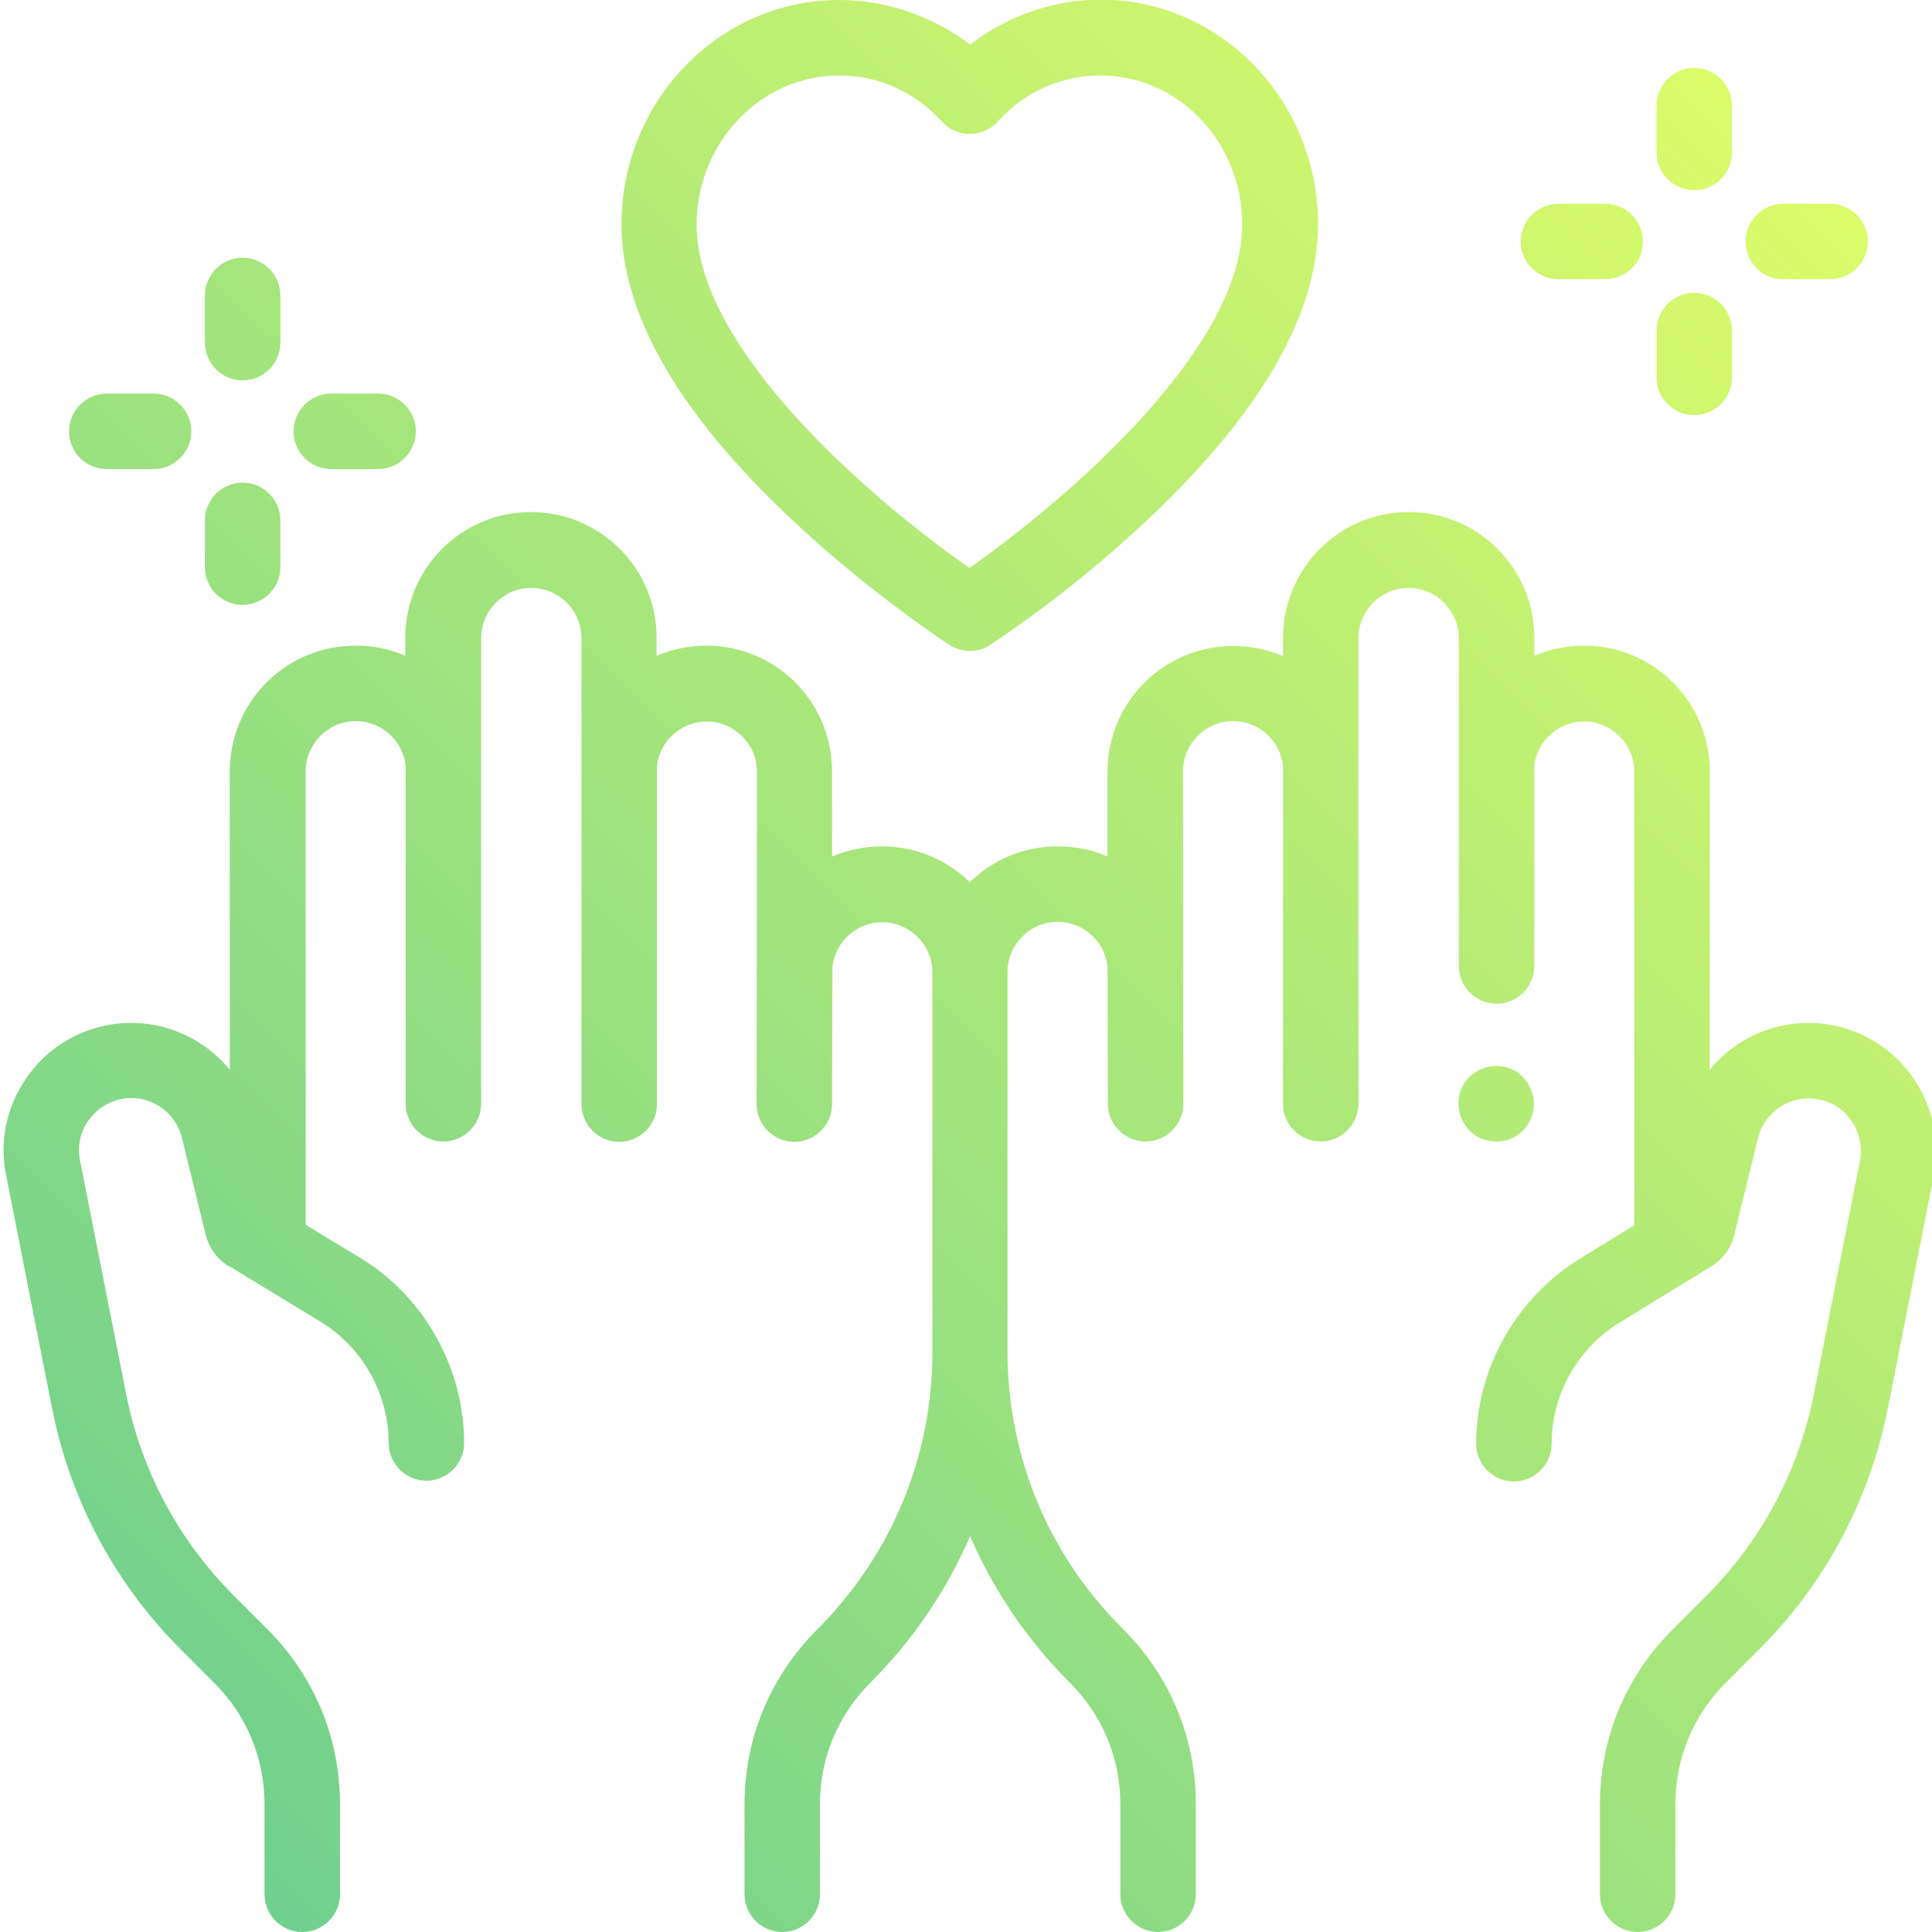
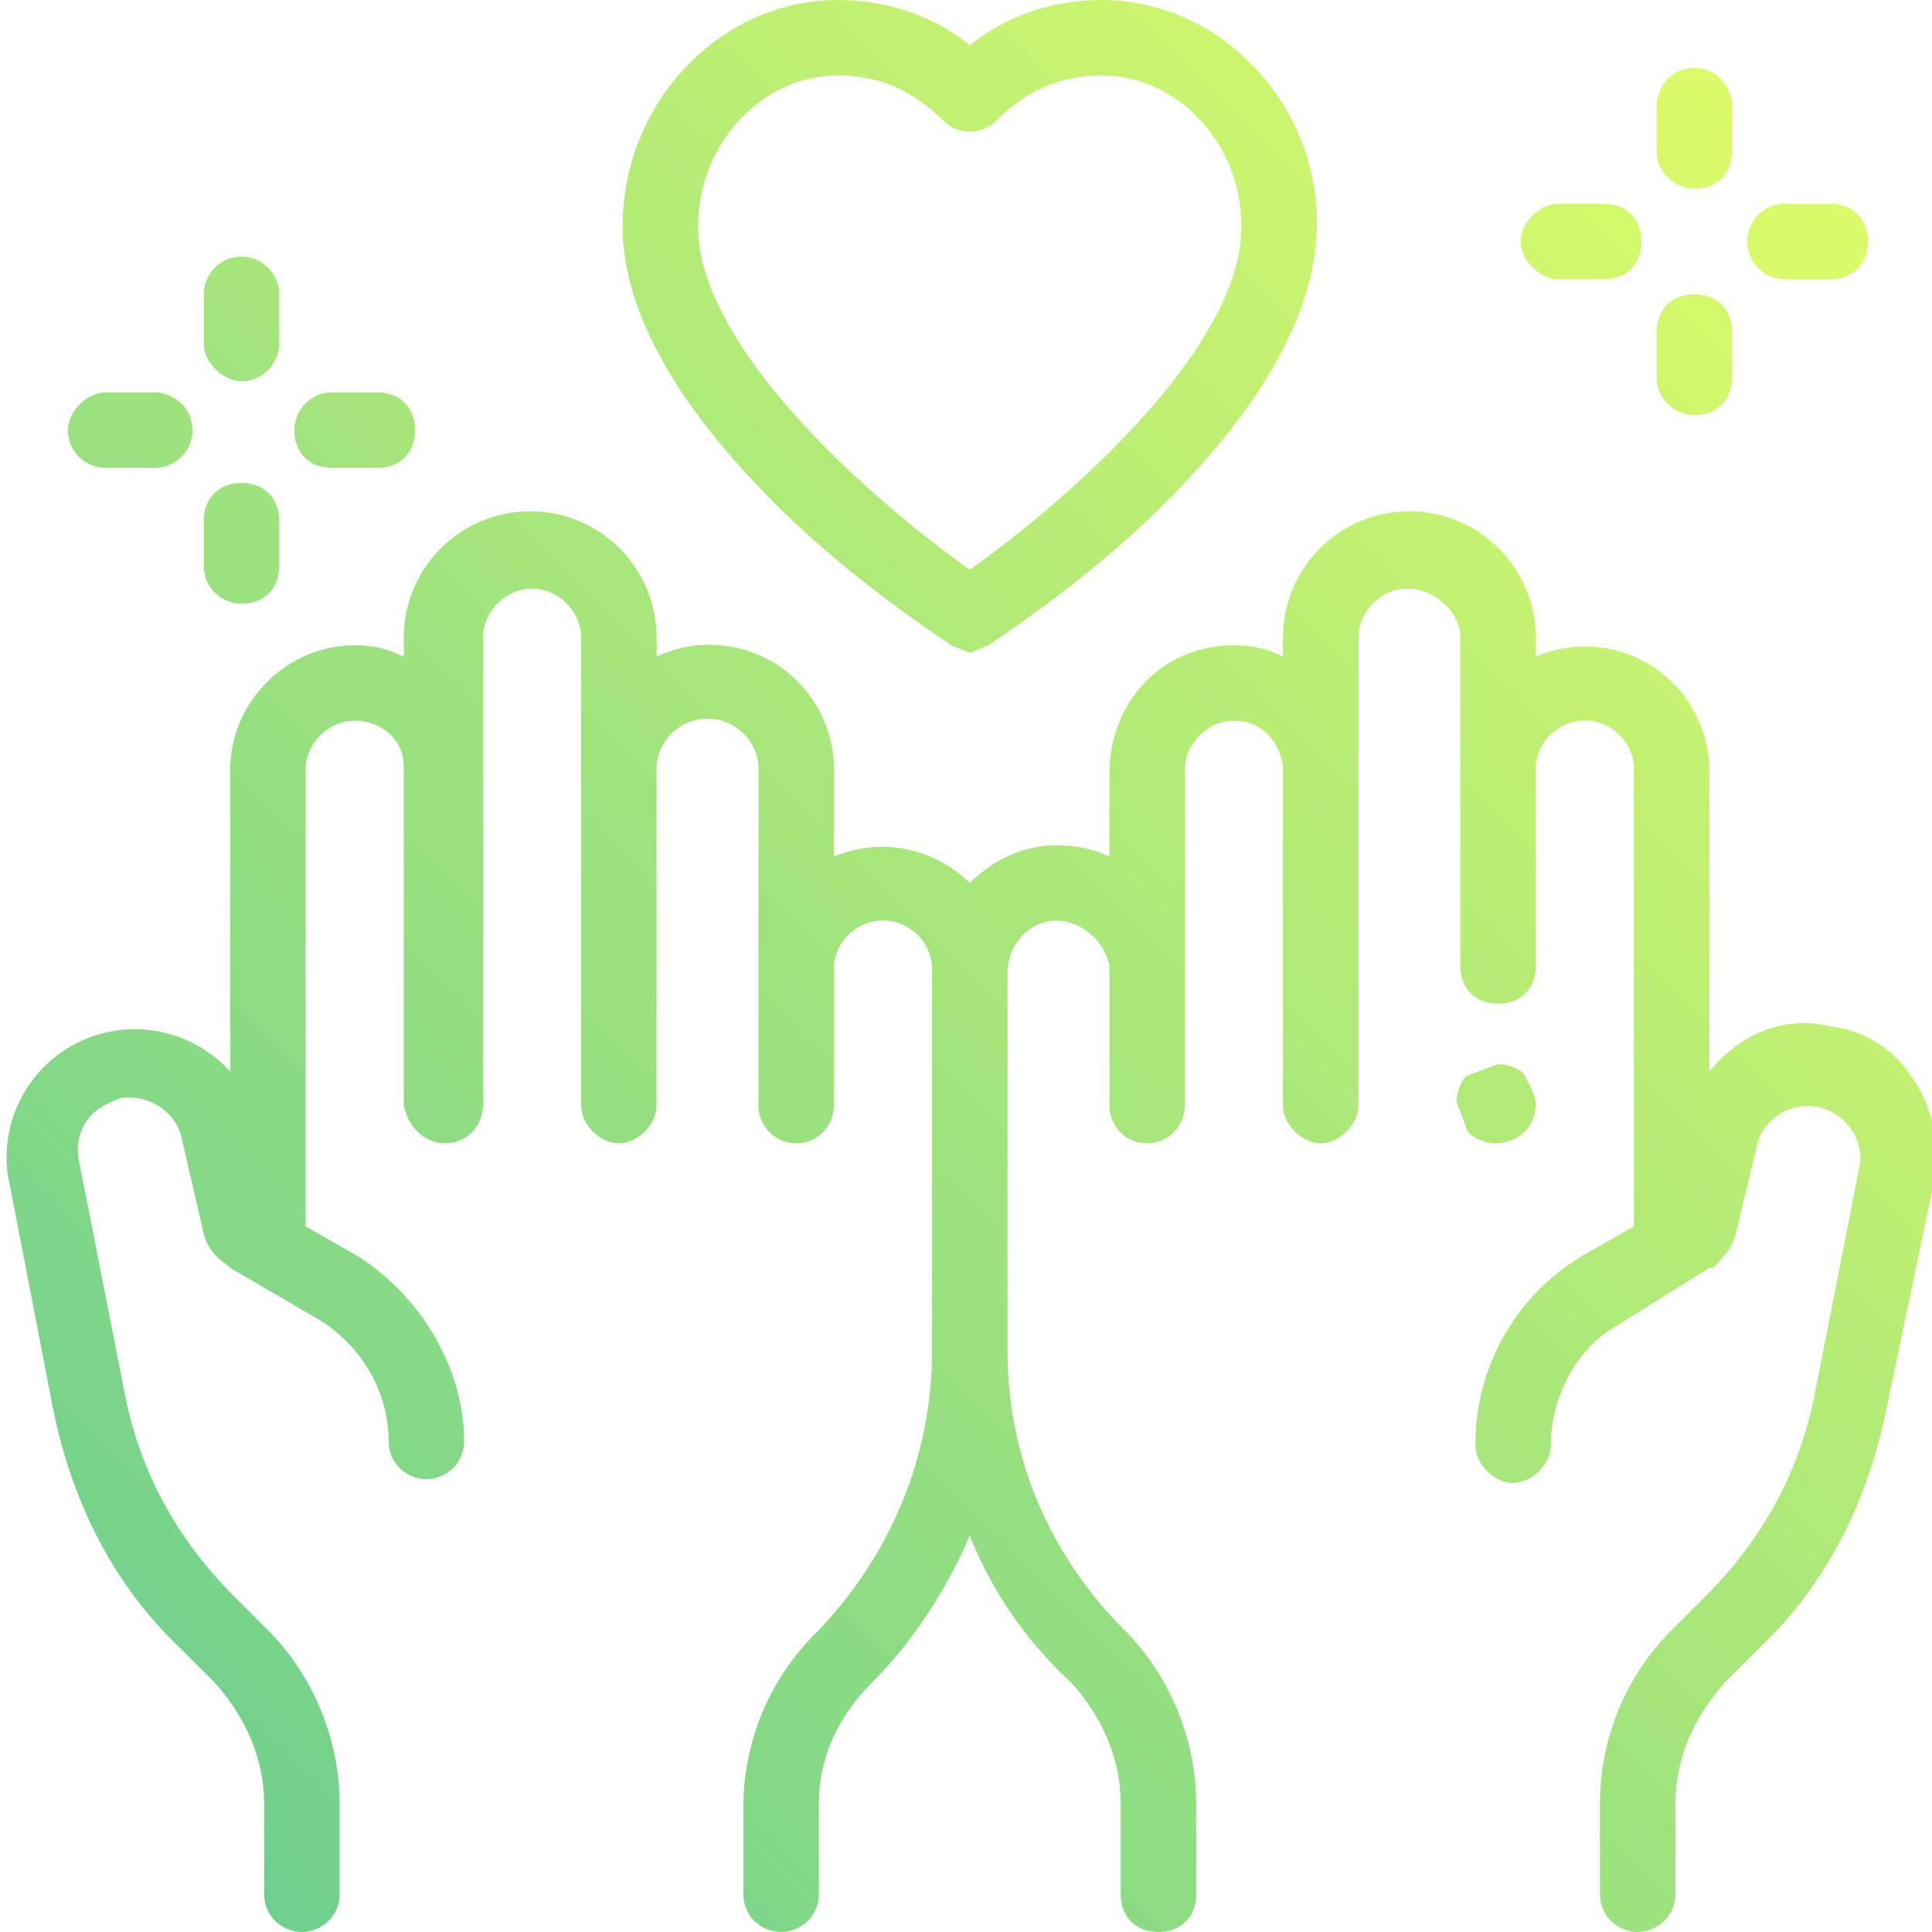
- <svg xmlns="http://www.w3.org/2000/svg" version="1.1" id="Camada_1" x="0px" y="0px" viewBox="0 0 512 512" style="enable-background:new 0 0 512 512;" xml:space="preserve">
-   <style type="text/css">
- 	.st0{fill:url(#SVGID_1_);}
- 	.st1{fill:url(#SVGID_2_);}
- 	.st2{fill:url(#SVGID_3_);}
- 	.st3{fill:url(#SVGID_4_);}
- 	.st4{fill:url(#SVGID_5_);}
- 	.st5{fill:url(#SVGID_6_);}
- 	.st6{fill:url(#SVGID_7_);}
- 	.st7{fill:url(#SVGID_8_);}
- 	.st8{fill:url(#SVGID_9_);}
- 	.st9{fill:url(#SVGID_10_);}
- 	.st10{fill:url(#SVGID_11_);}
- </style>
-   <g>
-     <linearGradient id="SVGID_1_" gradientUnits="userSpaceOnUse" x1="88.177" y1="600.823" x2="600.167" y2="88.833">
-       <stop offset="0" style="stop-color:#66CC91" />
-       <stop offset="1" style="stop-color:#E5FF66" />
-     </linearGradient>
-     <path class="st0" d="M403.6,299.6c1.9-1.9,2.9-4.4,2.9-7.1c0-2.6-1.1-5.2-2.9-7.1s-4.4-2.9-7.1-2.9s-5.2,1.1-7.1,2.9   s-2.9,4.4-2.9,7.1c0,2.6,1.1,5.2,2.9,7.1c1.9,1.9,4.4,2.9,7.1,2.9C399.2,302.6,401.8,301.5,403.6,299.6z" />
-     <linearGradient id="SVGID_2_" gradientUnits="userSpaceOnUse" x1="43.967" y1="556.845" x2="556.029" y2="44.783">
-       <stop offset="0" style="stop-color:#66CC91" />
-       <stop offset="1" style="stop-color:#E5FF66" />
-     </linearGradient>
-     <path class="st1" d="M507.1,285.8c-5.2-7.6-13-12.6-22-14.2c-12.4-2.2-24.5,2.7-32,11.9v-79.1c0-18.4-14.9-33.3-33.3-33.3   c-4.7,0-9.1,1-13.2,2.7V169c0-18.4-14.9-33.3-33.3-33.3s-33.3,15-33.3,33.4v4.8c-4.1-1.8-8.5-2.7-13.2-2.7   c-18.4,0-33.3,14.9-33.3,33.3V227c-4-1.8-8.5-2.7-13.2-2.7c-9.1,0-17.3,3.6-23.3,9.5c-6-5.9-14.2-9.5-23.3-9.5   c-4.7,0-9.2,1-13.2,2.7v-22.6c0-18.4-14.9-33.3-33.3-33.3c-4.7,0-9.2,1-13.2,2.7V169c0-18.4-14.9-33.3-33.3-33.3   s-33.3,14.9-33.3,33.3v4.8c-4.1-1.8-8.5-2.7-13.2-2.7c-18.4,0-33.3,14.9-33.3,33.3v79.1c-7.5-9.2-19.7-14.1-32-11.9   c-9,1.6-16.8,6.6-22,14.2s-7.1,16.7-5.3,25.6l12.2,61.8c4.8,24.3,16.6,46.4,34.1,63.9l8.9,8.9c8.6,8.6,13.3,20,13.3,32.1V502   c0,5.5,4.5,10,10,10s10-4.5,10-10v-23.9c0-17.5-6.8-33.9-19.2-46.3l-8.9-8.9c-14.7-14.7-24.6-33.2-28.6-53.6l-12.2-61.8   c-0.7-3.7,0-7.4,2.2-10.5s5.3-5.1,9-5.8c7.1-1.3,14.1,3.3,15.8,10.3l6.3,25.7c0.9,3.6,3.1,6.5,6,8.3c0,0,0,0,0.1,0l0.2,0.1   c0.1,0,0.1,0.1,0.2,0.1l24,14.6c11.1,6.8,18,19.1,18,32.1c0,5.5,4.5,10,10,10s10-4.5,10-10c0-19.9-10.6-38.8-27.6-49.1L81,324.6   c0-0.2,0-0.4,0-0.5V204.4c0-7.3,6-13.3,13.3-13.3c6.8,0,12.5,5.2,13.2,11.8v89.6c0,5.5,4.5,10,10,10s10-4.5,10-10V169.1   c0-7.3,6-13.3,13.3-13.3s13.3,6,13.3,13.3v123.5c0,5.5,4.5,10,10,10s10-4.5,10-10V203c0.7-6.6,6.4-11.8,13.2-11.8   c7.3,0,13.3,6,13.3,13.3l-0.1,88.1c0,5.5,4.5,10,10,10s10-4.5,10-10l0.1-36.4c0.7-6.6,6.4-11.8,13.2-11.8c7.3,0,13.3,6,13.3,13.3   v100.5c0,27.9-10.9,54-30.6,73.7c-12.4,12.4-19.2,28.8-19.2,46.3V502c0,5.5,4.5,10,10,10s10-4.5,10-10v-23.9   c0-12.1,4.7-23.5,13.3-32.1c11.4-11.4,20.3-24.6,26.5-38.9c6.2,14.4,15.1,27.5,26.5,38.9c8.6,8.6,13.3,20,13.3,32.1V502   c0,5.5,4.5,10,10,10s10-4.5,10-10v-23.9c0-17.5-6.8-33.9-19.2-46.3C277.9,412.2,267,386,267,358.1V257.6c0-7.3,6-13.3,13.3-13.3   c6.8,0,12.5,5.2,13.2,11.8l0.1,36.4c0,5.5,4.5,10,10,10s10-4.5,10-10l-0.1-88.1c0-7.3,6-13.3,13.3-13.3c6.8,0,12.5,5.2,13.2,11.8   v89.6c0,5.5,4.5,10,10,10s10-4.5,10-10V169.1c0-7.3,6-13.3,13.3-13.3s13.3,6,13.3,13.3V256c0,5.5,4.5,10,10,10s10-4.5,10-10v-53   c0.7-6.6,6.4-11.8,13.2-11.8c7.3,0,13.3,6,13.3,13.3v119.7c0,0.2,0,0.4,0,0.5l-14.3,8.8c-17,10.4-27.6,29.2-27.6,49.1   c0,5.5,4.5,10,10,10s10-4.5,10-10c0-13,6.9-25.3,18-32.1l24.3-14.9c0.1,0,0.1-0.1,0.2-0.1c2.8-1.8,5-4.6,5.9-8.2l6.3-25.7   c1.7-7,8.7-11.6,15.8-10.3c3.7,0.6,6.9,2.7,9,5.8c2.1,3.1,2.9,6.8,2.2,10.5l-12.2,61.8c-4,20.4-13.9,38.9-28.6,53.6l-8.9,8.9   c-12.4,12.4-19.2,28.8-19.2,46.3V502c0,5.5,4.5,10,10,10s10-4.5,10-10v-23.9c0-12.1,4.7-23.5,13.3-32.1l8.9-8.9   c17.5-17.5,29.3-39.6,34.1-63.9l12.2-61.8C514.1,302.5,512.3,293.3,507.1,285.8z" />
-     <linearGradient id="SVGID_3_" gradientUnits="userSpaceOnUse" x1="-96.43" y1="416.98" x2="415.624" y2="-95.074">
-       <stop offset="0" style="stop-color:#66CC91" />
-       <stop offset="1" style="stop-color:#E5FF66" />
-     </linearGradient>
-     <path class="st2" d="M209,136.9c21,19.9,41.7,33.4,42.6,34c1.7,1.1,3.5,1.6,5.4,1.6s3.8-0.5,5.4-1.6c0.9-0.6,21.6-14,42.6-34   c29.4-27.9,44.3-53.9,44.3-77.5c0-32.8-25.9-59.5-57.6-59.5c-12.5,0-24.7,4.3-34.6,11.9C247.1,4.3,234.9,0,222.4,0   c-31.8,0-57.7,26.7-57.7,59.5C164.7,83,179.6,109.1,209,136.9z M222.4,20c10.4,0,20,4.3,27.2,12.2c1.9,2.1,4.6,3.3,7.4,3.3   c2.8,0,5.5-1.2,7.4-3.3c7.2-7.9,16.8-12.2,27.2-12.2c20.8,0,37.6,17.7,37.6,39.5c0,33.6-48,74-72.3,91   c-24.3-16.9-72.3-57.3-72.3-91C184.7,37.7,201.6,20,222.4,20z" />
-     <linearGradient id="SVGID_4_" gradientUnits="userSpaceOnUse" x1="-14.655" y1="497.855" x2="497.042" y2="-13.842">
-       <stop offset="0" style="stop-color:#66CC91" />
-       <stop offset="1" style="stop-color:#E5FF66" />
-     </linearGradient>
-     <path class="st3" d="M449,50.4c5.5,0,10-4.5,10-10V28c0-5.5-4.5-10-10-10s-10,4.5-10,10v12.4C439,46,443.5,50.4,449,50.4z" />
-     <linearGradient id="SVGID_5_" gradientUnits="userSpaceOnUse" x1="15.186" y1="527.614" x2="526.883" y2="15.917">
-       <stop offset="0" style="stop-color:#66CC91" />
-       <stop offset="1" style="stop-color:#E5FF66" />
-     </linearGradient>
-     <path class="st4" d="M449,110c5.5,0,10-4.5,10-10V87.6c0-5.5-4.5-10-10-10s-10,4.5-10,10V100C439,105.5,443.5,110,449,110z" />
-     <linearGradient id="SVGID_6_" gradientUnits="userSpaceOnUse" x1="14.652" y1="528.148" x2="526.958" y2="15.842">
-       <stop offset="0" style="stop-color:#66CC91" />
-       <stop offset="1" style="stop-color:#E5FF66" />
-     </linearGradient>
-     <path class="st5" d="M472.6,74H485c5.5,0,10-4.5,10-10s-4.5-10-10-10h-12.4c-5.5,0-10,4.5-10,10S467,74,472.6,74z" />
-     <linearGradient id="SVGID_7_" gradientUnits="userSpaceOnUse" x1="-15.189" y1="498.389" x2="497.117" y2="-13.917">
-       <stop offset="0" style="stop-color:#66CC91" />
-       <stop offset="1" style="stop-color:#E5FF66" />
-     </linearGradient>
-     <path class="st6" d="M413,74h12.4c5.5,0,10-4.5,10-10s-4.5-10-10-10H413c-5.5,0-10,4.5-10,10S407.5,74,413,74z" />
-     <linearGradient id="SVGID_8_" gradientUnits="userSpaceOnUse" x1="-182.284" y1="331.134" x2="329.41" y2="-180.56">
-       <stop offset="0" style="stop-color:#66CC91" />
-       <stop offset="1" style="stop-color:#E5FF66" />
-     </linearGradient>
-     <path class="st7" d="M64.3,100.8c5.5,0,10-4.5,10-10V78.3c0-5.5-4.5-10-10-10s-10,4.5-10,10v12.4C54.3,96.3,58.8,100.8,64.3,100.8z   " />
-     <linearGradient id="SVGID_9_" gradientUnits="userSpaceOnUse" x1="-152.47" y1="360.87" x2="359.227" y2="-150.827">
-       <stop offset="0" style="stop-color:#66CC91" />
-       <stop offset="1" style="stop-color:#E5FF66" />
-     </linearGradient>
-     <path class="st8" d="M64.3,160.3c5.5,0,10-4.5,10-10v-12.4c0-5.5-4.5-10-10-10s-10,4.5-10,10v12.4   C54.3,155.9,58.8,160.3,64.3,160.3z" />
-     <linearGradient id="SVGID_10_" gradientUnits="userSpaceOnUse" x1="-152.796" y1="361.096" x2="359.51" y2="-151.21">
-       <stop offset="0" style="stop-color:#66CC91" />
-       <stop offset="1" style="stop-color:#E5FF66" />
-     </linearGradient>
-     <path class="st9" d="M87.8,124.3h12.4c5.5,0,10-4.5,10-10s-4.5-10-10-10H87.8c-5.5,0-10,4.5-10,10   C77.8,119.9,82.3,124.3,87.8,124.3z" />
-     <linearGradient id="SVGID_11_" gradientUnits="userSpaceOnUse" x1="-182.587" y1="331.387" x2="329.72" y2="-180.92">
-       <stop offset="0" style="stop-color:#66CC91" />
-       <stop offset="1" style="stop-color:#E5FF66" />
-     </linearGradient>
-     <path class="st10" d="M28.3,124.3h12.4c5.5,0,10-4.5,10-10s-4.5-10-10-10H28.3c-5.5,0-10,4.5-10,10   C18.3,119.9,22.8,124.3,28.3,124.3z" />
-   </g>
+ <svg xmlns="http://www.w3.org/2000/svg" version="1" viewBox="0 0 512 512">
+   <linearGradient id="a" x1="88" x2="600" y1="601" y2="89" gradientUnits="userSpaceOnUse">
+     <stop offset="0" stop-color="#66cc91" />
+     <stop offset="1" stop-color="#e5ff66" />
+   </linearGradient>
+   <path fill="url(#a)" d="M404 300c2-2 3-5 3-7 0-3-2-6-3-8s-5-3-7-3l-8 3c-2 1-3 5-3 7l3 8c2 2 5 3 7 3 3 0 6-1 8-3z" />
+   <linearGradient id="b" x1="44" x2="556" y1="557" y2="45" gradientUnits="userSpaceOnUse">
+     <stop offset="0" stop-color="#66cc91" />
+     <stop offset="1" stop-color="#e5ff66" />
+   </linearGradient>
+   <path fill="url(#b)" d="M507 286c-5-8-13-13-22-14-12-3-24 2-32 12v-80a33 33 0 0 0-46-30v-5a33 33 0 1 0-67 0v5c-4-2-8-3-13-3-19 0-33 15-33 34v22c-4-2-9-3-14-3-9 0-17 4-23 10a33 33 0 0 0-36-7v-23a33 33 0 0 0-47-30v-5a33 33 0 1 0-67 0v5c-4-2-8-3-13-3-18 0-33 15-33 33v80a34 34 0 0 0-59 27l12 62c5 25 16 47 34 64l9 9c8 9 13 20 13 32v24c0 6 5 10 10 10s10-4 10-10v-24c0-17-7-34-19-46l-9-9c-15-15-25-33-29-54l-12-61c-1-4 0-8 2-11s6-5 9-6c7-1 14 3 16 10l6 26c1 4 4 7 6 8l1 1 24 14c11 7 18 19 18 32 0 6 5 10 10 10s10-4 10-10c0-19-11-38-28-49l-14-8V204c0-7 6-13 13-13s13 5 13 12v90c1 5 5 10 11 10s10-5 10-10V169c0-7 6-13 13-13s13 6 13 13v124c0 5 5 10 10 10s10-5 10-10v-90a13 13 0 0 1 27 2v88c0 5 4 10 10 10s10-5 10-10v-37a13 13 0 0 1 26 2v100c0 28-11 54-30 74a65 65 0 0 0-20 46v24c0 6 5 10 10 10s10-4 10-10v-24c0-12 5-23 14-32 11-11 20-25 26-39 6 15 15 28 27 39 8 9 13 20 13 32v24c0 6 4 10 10 10s10-4 10-10v-24c0-17-7-34-19-46-20-20-31-46-31-74V258c0-8 6-14 13-14s13 6 14 12v37c0 5 4 10 10 10s10-5 10-10v-89c0-7 6-13 13-13s12 5 13 12v90c0 5 5 10 10 10s10-5 10-10V169c0-7 6-13 13-13s14 6 14 13v87c0 6 4 10 10 10s10-4 10-10v-53a13 13 0 0 1 26 2v120l-14 8a58 58 0 0 0-28 50c0 5 5 10 10 10s10-5 10-10c0-13 7-26 18-32l24-15h1c2-2 5-5 6-9l6-25a14 14 0 0 1 27 6l-12 61c-4 21-14 39-29 54l-9 9a65 65 0 0 0-19 46v24c0 6 5 10 10 10s10-4 10-10v-24c0-12 5-23 13-32l9-9c18-17 29-39 34-64l13-62c1-8-1-18-6-25z" />
+   <linearGradient id="c" x1="-96" x2="416" y1="417" y2="-95" gradientUnits="userSpaceOnUse">
+     <stop offset="0" stop-color="#66cc91" />
+     <stop offset="1" stop-color="#e5ff66" />
+   </linearGradient>
+   <path fill="url(#c)" d="M209 137c21 20 42 33 43 34l5 2 5-2c1-1 22-14 43-34 29-28 44-54 44-78 0-32-26-59-57-59-13 0-25 4-35 12-10-8-22-12-35-12-31 0-57 27-57 60 0 23 15 49 44 77zm13-117c11 0 20 4 28 12a10 10 0 0 0 14 0c8-8 17-12 28-12 20 0 37 18 37 40 0 33-48 74-72 91-24-17-72-58-72-91 0-22 17-40 37-40z" />
+   <linearGradient id="d" x1="-15" x2="497" y1="498" y2="-14" gradientUnits="userSpaceOnUse">
+     <stop offset="0" stop-color="#66cc91" />
+     <stop offset="1" stop-color="#e5ff66" />
+   </linearGradient>
+   <path fill="url(#d)" d="M449 50c6 0 10-4 10-10V28c0-5-4-10-10-10s-10 5-10 10v12c0 6 5 10 10 10z" />
+   <linearGradient id="e" x1="15" x2="527" y1="528" y2="16" gradientUnits="userSpaceOnUse">
+     <stop offset="0" stop-color="#66cc91" />
+     <stop offset="1" stop-color="#e5ff66" />
+   </linearGradient>
+   <path fill="url(#e)" d="M449 110c6 0 10-4 10-10V88c0-6-4-10-10-10s-10 4-10 10v12c0 6 5 10 10 10z" />
+   <linearGradient id="f" x1="15" x2="527" y1="528" y2="16" gradientUnits="userSpaceOnUse">
+     <stop offset="0" stop-color="#66cc91" />
+     <stop offset="1" stop-color="#e5ff66" />
+   </linearGradient>
+   <path fill="url(#f)" d="M473 74h12c6 0 10-4 10-10s-4-10-10-10h-12c-6 0-10 5-10 10s4 10 10 10z" />
+   <linearGradient id="g" x1="-15" x2="497" y1="498" y2="-14" gradientUnits="userSpaceOnUse">
+     <stop offset="0" stop-color="#66cc91" />
+     <stop offset="1" stop-color="#e5ff66" />
+   </linearGradient>
+   <path fill="url(#g)" d="M413 74h12c6 0 10-4 10-10s-4-10-10-10h-12c-5 0-10 5-10 10s5 10 10 10z" />
+   <linearGradient id="h" x1="-182" x2="329" y1="331" y2="-181" gradientUnits="userSpaceOnUse">
+     <stop offset="0" stop-color="#66cc91" />
+     <stop offset="1" stop-color="#e5ff66" />
+   </linearGradient>
+   <path fill="url(#h)" d="M64 101c6 0 10-5 10-10V78c0-5-4-10-10-10s-10 5-10 10v13c0 5 5 10 10 10z" />
+   <linearGradient id="i" x1="-152" x2="359" y1="361" y2="-151" gradientUnits="userSpaceOnUse">
+     <stop offset="0" stop-color="#66cc91" />
+     <stop offset="1" stop-color="#e5ff66" />
+   </linearGradient>
+   <path fill="url(#i)" d="M64 160c6 0 10-4 10-10v-12c0-6-4-10-10-10s-10 4-10 10v12c0 6 5 10 10 10z" />
+   <linearGradient id="j" x1="-153" x2="360" y1="361" y2="-151" gradientUnits="userSpaceOnUse">
+     <stop offset="0" stop-color="#66cc91" />
+     <stop offset="1" stop-color="#e5ff66" />
+   </linearGradient>
+   <path fill="url(#j)" d="M88 124h12c6 0 10-4 10-10s-4-10-10-10H88c-6 0-10 5-10 10 0 6 4 10 10 10z" />
+   <linearGradient id="k" x1="-183" x2="330" y1="331" y2="-181" gradientUnits="userSpaceOnUse">
+     <stop offset="0" stop-color="#66cc91" />
+     <stop offset="1" stop-color="#e5ff66" />
+   </linearGradient>
+   <path fill="url(#k)" d="M28 124h13c5 0 10-4 10-10s-5-10-10-10H28c-5 0-10 5-10 10 0 6 5 10 10 10z" />
</svg>
